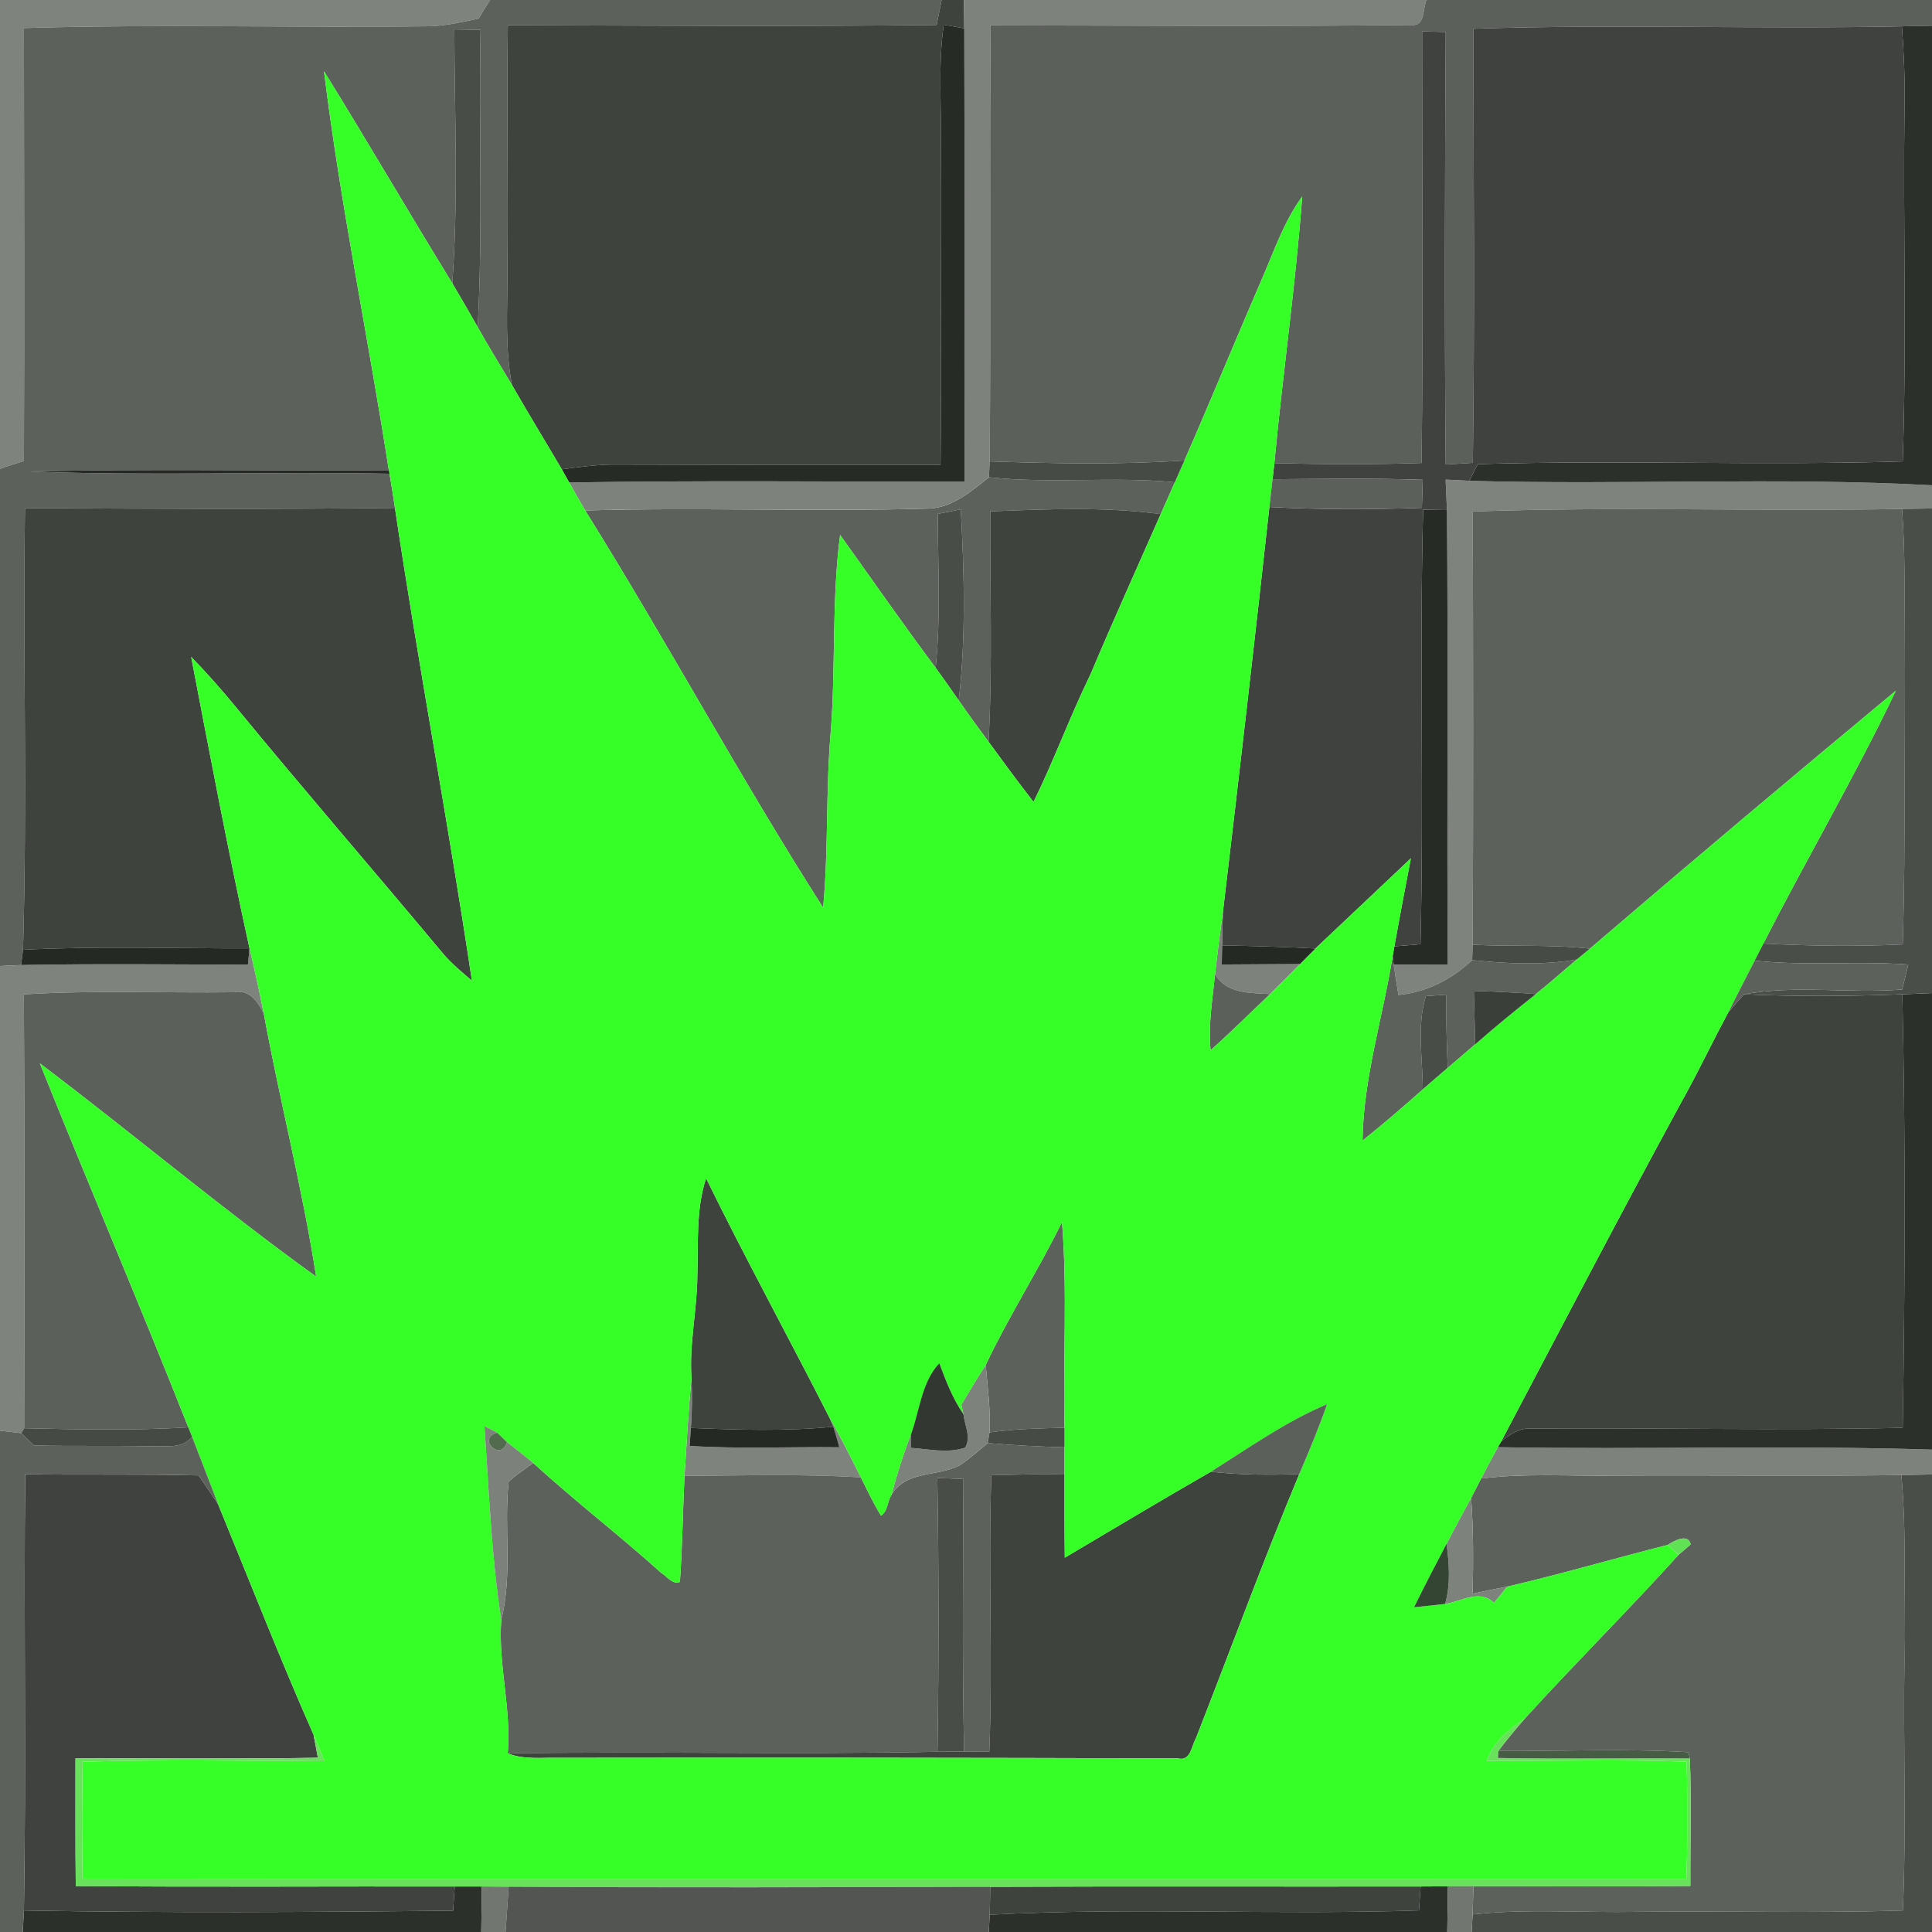
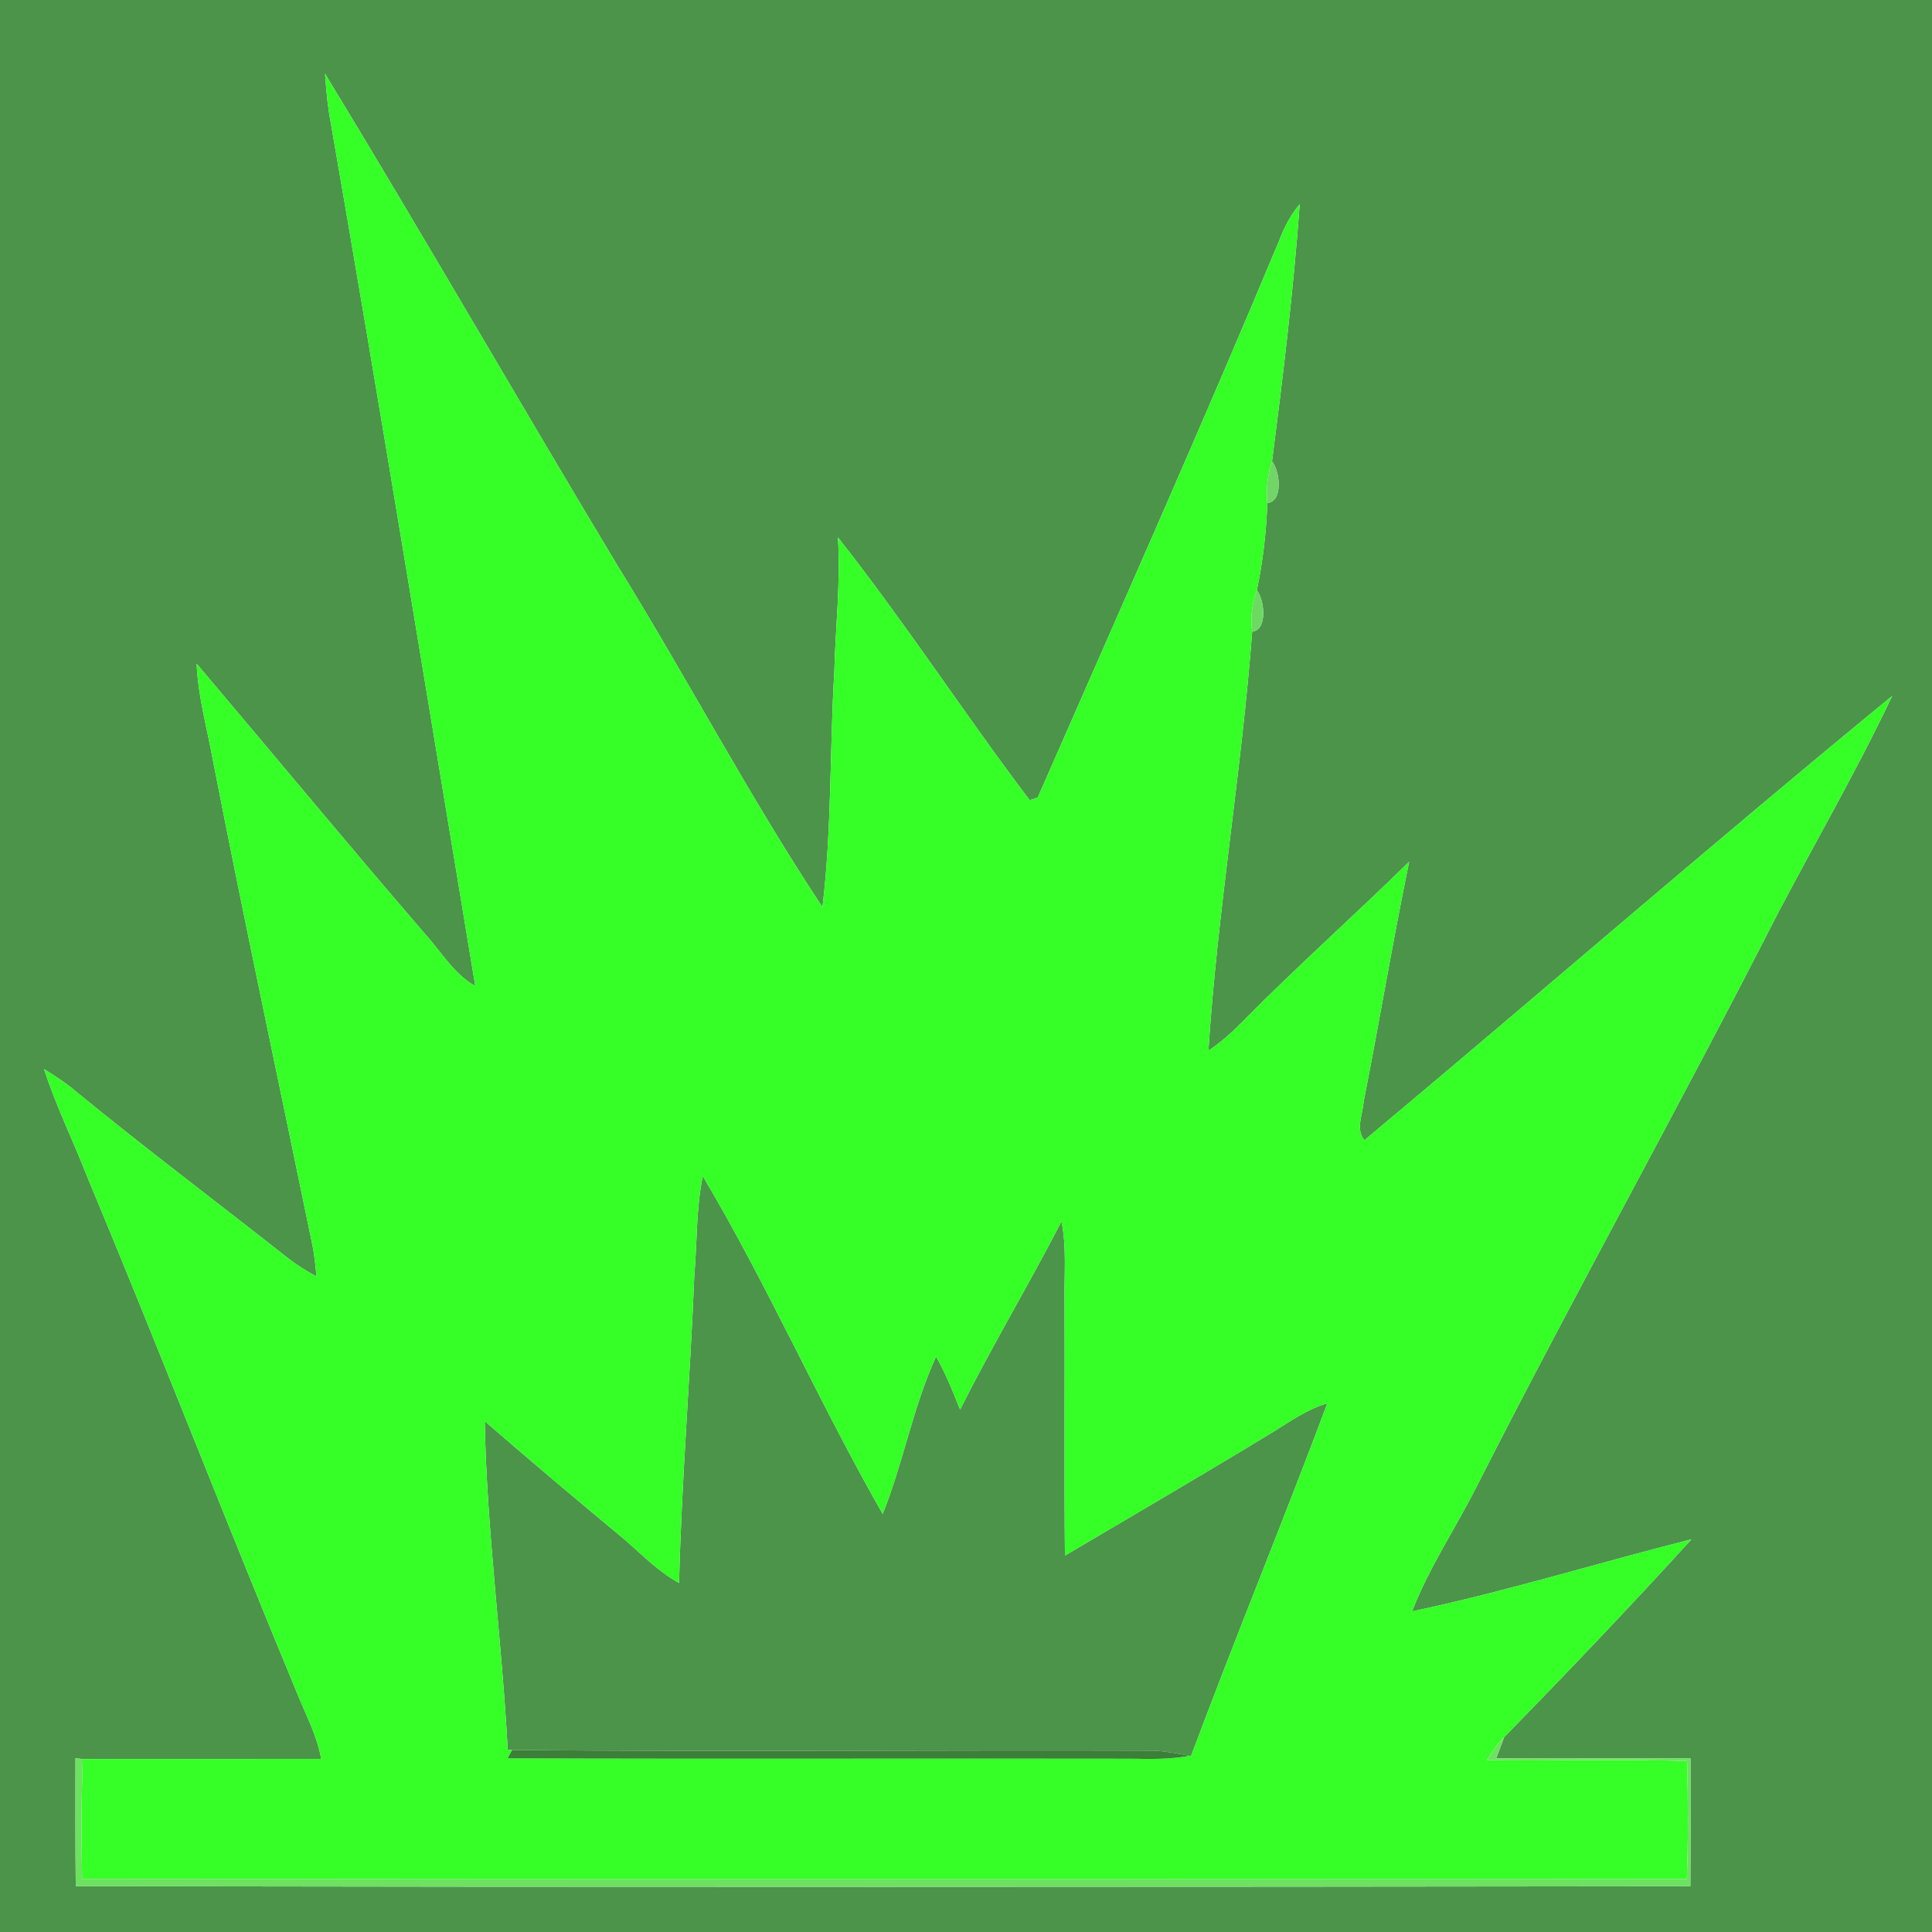
<svg xmlns="http://www.w3.org/2000/svg" width="256pt" height="256pt" viewBox="0 0 256 256" version="1.1">
-   <g id="#7f837eff">
-     <path fill="#7f837e" opacity="1.00" d=" M 0.00 0.00 L 64.94 0.00 C 64.42 0.81 63.91 1.64 63.42 2.46 C 61.30 2.92 59.17 3.40 56.99 3.48 C 39.06 3.70 21.10 3.18 3.17 3.72 C 3.17 22.84 3.25 41.96 3.17 61.08 C 2.11 61.41 1.05 61.74 0.00 62.12 L 0.00 0.00 Z" />
-     <path fill="#7f837e" opacity="1.00" d=" M 191.55 63.55 C 192.34 63.59 193.91 63.67 194.69 63.71 C 215.12 64.29 235.59 63.20 256.00 64.30 L 256.00 67.37 C 254.67 67.39 253.35 67.41 252.03 67.44 C 233.07 67.78 214.09 67.10 195.15 67.78 C 195.20 86.91 195.23 106.05 195.14 125.18 C 195.12 125.69 195.09 126.71 195.07 127.22 C 192.36 129.77 189.04 131.48 185.30 131.84 C 185.08 130.49 184.86 129.15 184.67 127.80 C 187.05 127.81 189.44 127.82 191.83 127.83 C 191.71 107.75 191.90 87.67 191.73 67.59 C 191.68 66.24 191.62 64.90 191.55 63.55 Z" />
-     <path fill="#7f837e" opacity="1.00" d=" M 33.06 125.66 C 33.75 128.51 34.37 131.37 34.94 134.25 C 34.14 132.71 33.02 131.05 31.01 131.48 C 21.73 131.59 12.43 131.19 3.16 131.76 C 3.28 150.92 3.25 170.09 3.20 189.25 L 2.82 189.90 C 1.88 189.79 0.94 189.68 0.00 189.58 L 0.00 128.00 C 0.70 127.96 2.10 127.90 2.80 127.87 C 12.81 127.68 22.83 127.80 32.85 127.82 C 32.90 127.28 33.01 126.20 33.06 125.66 Z" />
-     <path fill="#7f837e" opacity="1.00" d=" M 90.70 195.56 C 91.00 191.26 91.19 186.95 91.63 182.67 C 91.72 184.85 91.72 187.03 91.54 189.21 C 91.50 189.80 91.42 190.99 91.38 191.59 C 97.98 192.01 104.61 191.69 111.22 191.77 C 110.97 190.85 110.70 189.95 110.42 189.05 L 109.93 187.90 C 111.42 190.46 112.74 193.11 114.07 195.76 C 106.29 195.28 98.49 195.52 90.70 195.56 Z" />
-   </g>
-   <g id="#5d615cff">
-     <path fill="#5d615c" opacity="1.00" d=" M 64.94 0.00 L 124.77 0.00 C 124.61 0.83 124.28 2.48 124.11 3.31 C 105.17 3.53 86.23 3.39 67.29 3.34 C 67.13 14.22 67.36 25.11 67.23 36.00 C 67.26 41.01 66.87 46.07 67.84 51.02 C 66.32 48.47 64.75 45.95 63.30 43.35 C 64.00 30.23 63.42 17.08 63.68 3.95 C 62.52 3.93 61.36 3.92 60.20 3.90 C 60.23 15.11 60.75 26.34 59.93 37.53 C 54.19 28.21 48.70 18.74 42.93 9.44 C 45.12 27.15 48.78 44.66 51.52 62.30 C 35.61 62.42 19.70 62.10 3.80 62.47 C 19.72 63.08 35.67 62.47 51.61 62.77 C 51.87 64.28 52.11 65.79 52.33 67.30 C 35.99 67.50 19.65 67.42 3.31 67.32 C 3.04 86.83 3.62 106.35 3.05 125.85 C 2.99 126.36 2.86 127.36 2.80 127.87 C 2.10 127.90 0.70 127.96 0.00 128.00 L 0.00 62.12 C 1.05 61.74 2.11 61.41 3.17 61.08 C 3.25 41.96 3.17 22.84 3.17 3.72 C 21.10 3.18 39.06 3.70 56.99 3.48 C 59.17 3.40 61.30 2.92 63.42 2.46 C 63.91 1.64 64.42 0.81 64.94 0.00 Z" />
-     <path fill="#5d615c" opacity="1.00" d=" M 131.04 63.24 C 139.23 64.12 147.47 63.11 155.67 63.90 C 155.05 65.31 154.43 66.72 153.80 68.12 C 146.32 67.12 138.74 67.47 131.22 67.76 C 131.16 77.94 131.54 88.13 130.99 98.29 C 129.65 96.49 128.32 94.66 127.04 92.81 C 128.00 84.43 127.77 75.91 127.31 67.49 C 126.55 67.64 125.02 67.94 124.26 68.09 C 124.27 74.89 124.67 81.70 123.98 88.49 C 119.65 82.70 115.53 76.76 111.32 70.88 C 110.18 79.56 110.76 88.34 110.07 97.05 C 109.41 104.78 109.79 112.55 109.07 120.27 C 98.06 103.04 88.37 84.99 77.54 67.64 C 92.54 67.21 107.58 67.82 122.59 67.40 C 125.97 67.47 128.56 65.21 131.04 63.24 Z" />
-     <path fill="#5d615c" opacity="1.00" d=" M 195.15 67.78 C 214.09 67.10 233.07 67.78 252.03 67.44 C 252.45 72.95 252.36 78.48 252.34 84.00 C 252.26 97.71 252.55 111.44 252.12 125.14 C 245.97 125.44 239.81 125.34 233.66 125.03 C 239.37 113.79 245.79 102.90 251.21 91.52 C 237.61 102.81 224.09 114.20 210.67 125.70 C 205.51 125.12 200.31 125.46 195.14 125.18 C 195.23 106.05 195.20 86.91 195.15 67.78 Z" />
-     <path fill="#5d615c" opacity="1.00" d=" M 180.54 151.13 C 180.65 142.86 183.24 134.81 184.54 126.66 L 184.67 127.80 C 184.86 129.15 185.08 130.49 185.30 131.84 C 189.04 131.48 192.36 129.77 195.07 127.22 C 199.67 127.70 204.34 127.92 208.92 127.14 C 207.12 128.67 205.35 130.24 203.51 131.72 C 200.78 131.51 198.03 131.38 195.29 131.30 C 195.35 133.66 195.41 136.01 195.48 138.37 C 194.27 139.42 193.05 140.46 191.83 141.50 C 191.69 138.27 191.62 135.03 191.62 131.80 C 190.95 131.85 189.60 131.94 188.93 131.99 C 187.70 135.98 188.53 140.26 188.52 144.36 C 185.91 146.67 183.28 148.96 180.54 151.13 Z" />
-     <path fill="#5d615c" opacity="1.00" d=" M 140.72 161.92 C 141.45 170.98 140.85 180.10 141.05 189.18 C 137.73 189.27 134.40 189.33 131.12 189.80 C 131.27 186.81 130.86 183.84 130.61 180.87 C 133.67 174.40 137.57 168.35 140.72 161.92 Z" />
-     <path fill="#5d615c" opacity="1.00" d=" M 130.88 191.21 C 134.27 191.51 137.66 191.69 141.05 191.77 C 141.05 192.66 141.05 194.42 141.05 195.30 C 137.82 195.33 134.59 195.39 131.36 195.47 C 130.93 207.68 131.57 219.91 131.09 232.12 C 130.26 232.12 128.58 232.10 127.75 232.09 C 127.49 220.05 127.62 208.01 127.66 195.97 C 126.51 195.93 125.35 195.88 124.20 195.84 C 124.40 207.93 124.41 220.03 124.22 232.12 C 105.24 232.50 86.25 232.05 67.28 232.33 C 67.78 226.40 65.98 220.54 66.42 214.62 C 67.94 208.61 66.74 202.41 67.40 196.33 C 68.40 195.40 69.55 194.65 70.65 193.85 C 76.16 198.88 82.09 203.44 87.63 208.43 C 88.40 208.86 89.07 210.01 90.09 209.61 C 90.43 204.93 90.47 200.24 90.70 195.56 C 98.49 195.52 106.29 195.28 114.07 195.76 C 114.91 197.47 115.74 199.20 116.73 200.83 C 117.65 200.27 117.56 198.92 118.12 198.09 C 119.99 194.82 124.24 195.69 127.17 194.16 C 128.49 193.29 129.67 192.22 130.88 191.21 Z" />
-     <path fill="#5d615c" opacity="1.00" d=" M 196.26 195.91 C 202.14 195.18 208.06 195.61 213.97 195.52 C 226.62 195.45 239.28 195.60 251.94 195.46 C 252.69 203.61 252.21 211.81 252.35 219.98 C 252.17 231.04 252.62 242.10 252.14 253.15 C 240.42 253.53 228.69 253.19 216.97 253.33 C 209.69 253.47 202.38 252.89 195.13 253.67 C 195.17 252.42 195.21 251.17 195.24 249.93 C 204.82 249.92 214.40 250.00 223.98 249.90 C 223.95 244.27 224.14 238.63 223.91 233.00 L 223.73 232.18 C 215.34 231.66 206.94 232.06 198.54 232.01 C 199.66 230.51 200.87 229.07 202.10 227.66 C 208.75 220.35 215.78 213.37 222.41 206.03 C 222.81 205.69 223.62 204.99 224.02 204.64 C 223.70 203.12 221.78 204.18 221.00 204.71 C 213.89 206.50 206.85 208.58 199.70 210.24 C 198.17 210.52 196.65 210.86 195.13 211.17 C 195.23 206.94 195.24 202.70 194.93 198.48 C 195.37 197.63 195.82 196.77 196.26 195.91 Z" />
-   </g>
-   <g id="#3f433eff">
-     <path fill="#3f433e" opacity="1.00" d=" M 124.77 0.00 L 127.74 0.00 C 127.74 1.25 127.76 2.51 127.77 3.76 C 126.86 3.60 125.95 3.44 125.05 3.28 C 124.26 8.81 124.79 14.39 124.67 19.95 C 124.60 33.83 124.77 47.71 124.63 61.60 C 110.08 61.63 95.53 61.60 80.99 61.56 C 78.79 61.60 76.61 61.90 74.44 62.19 C 72.25 58.46 69.99 54.77 67.84 51.02 C 66.87 46.07 67.26 41.01 67.23 36.00 C 67.36 25.11 67.13 14.22 67.29 3.34 C 86.23 3.39 105.17 3.53 124.11 3.31 C 124.28 2.48 124.61 0.83 124.77 0.00 Z" />
-     <path fill="#3f433e" opacity="1.00" d=" M 3.31 67.32 C 19.65 67.42 35.99 67.50 52.33 67.30 C 55.45 88.23 59.40 109.03 62.53 129.95 C 61.20 128.81 59.84 127.70 58.71 126.36 C 49.60 115.44 40.29 104.69 31.26 93.70 C 29.38 91.40 27.40 89.17 25.33 87.04 C 27.80 99.93 30.24 112.84 33.06 125.66 C 23.06 125.69 13.04 125.34 3.05 125.85 C 3.62 106.35 3.04 86.83 3.31 67.32 Z" />
-     <path fill="#3f433e" opacity="1.00" d=" M 131.22 67.76 C 138.74 67.47 146.32 67.12 153.80 68.12 C 150.70 75.16 147.53 82.16 144.54 89.25 C 144.49 89.35 144.39 89.57 144.34 89.68 C 141.70 95.13 139.62 100.83 136.95 106.26 C 134.91 103.65 132.95 100.97 130.99 98.29 C 131.54 88.13 131.16 77.94 131.22 67.76 Z" />
-     <path fill="#3f433e" opacity="1.00" d=" M 229.00 134.16 C 229.67 133.33 230.37 132.53 231.09 131.75 C 238.08 132.06 245.08 132.01 252.07 131.75 C 252.50 150.89 252.43 170.05 252.12 189.19 C 235.73 189.57 219.33 189.17 202.93 189.30 C 201.36 189.15 200.08 190.07 198.92 190.99 C 206.72 176.21 214.44 161.39 222.43 146.70 C 222.51 146.55 222.67 146.26 222.75 146.11 L 223.24 145.23 C 223.31 145.10 223.45 144.84 223.52 144.71 C 225.41 141.23 227.12 137.65 229.00 134.16 Z" />
-     <path fill="#3f433e" opacity="1.00" d=" M 92.40 169.09 C 92.55 164.75 92.18 160.32 93.56 156.13 C 98.80 166.82 104.54 177.28 109.93 187.90 L 110.42 189.05 C 104.14 189.66 97.83 189.47 91.54 189.21 C 91.72 187.03 91.72 184.85 91.63 182.67 C 91.30 178.12 92.37 173.63 92.40 169.09 Z" />
-     <path fill="#3f433e" opacity="1.00" d=" M 131.36 195.47 C 134.59 195.39 137.82 195.33 141.05 195.30 C 141.05 199.00 141.04 202.70 141.09 206.40 C 147.53 202.59 153.95 198.74 160.44 195.01 C 164.33 195.43 168.26 195.48 172.17 195.30 C 167.34 206.88 163.04 218.66 158.46 230.34 C 157.88 231.33 157.77 233.44 156.08 232.99 C 128.72 232.91 101.35 232.88 73.99 232.92 C 71.75 232.87 69.41 233.19 67.28 232.33 C 86.25 232.05 105.24 232.50 124.22 232.12 C 125.39 232.09 126.57 232.08 127.75 232.09 C 128.58 232.10 130.26 232.12 131.09 232.12 C 131.57 219.91 130.93 207.68 131.36 195.47 Z" />
-     <path fill="#3f433e" opacity="1.00" d=" M 131.21 250.01 C 150.22 249.93 169.23 250.00 188.24 249.97 C 188.18 250.77 188.07 252.35 188.02 253.14 C 169.07 253.78 150.07 252.72 131.14 253.71 C 131.18 252.47 131.20 251.24 131.21 250.01 Z" />
-   </g>
-   <g id="#7e827dff">
-     <path fill="#7e827d" opacity="1.00" d=" M 127.74 0.00 L 189.02 0.00 C 188.51 1.10 188.85 3.51 187.07 3.31 C 168.47 3.53 149.86 3.38 131.26 3.36 C 131.11 22.62 131.30 41.88 131.14 61.14 C 131.12 61.67 131.06 62.71 131.04 63.24 C 128.56 65.21 125.97 67.47 122.59 67.40 C 107.58 67.82 92.54 67.21 77.54 67.64 C 76.81 66.41 76.11 65.17 75.42 63.93 C 92.88 63.65 110.36 63.83 127.82 63.83 C 127.75 43.81 127.85 23.79 127.77 3.76 C 127.76 2.51 127.74 1.25 127.74 0.00 Z" />
-     <path fill="#7e827d" opacity="1.00" d=" M 161.00 129.09 C 161.31 126.31 161.66 123.54 162.05 120.78 C 161.99 122.28 161.96 123.77 161.94 125.27 C 161.92 125.90 161.90 127.17 161.89 127.80 C 165.34 127.79 168.80 127.77 172.26 127.74 C 170.95 129.07 169.63 130.41 168.29 131.72 C 165.62 131.54 162.55 131.72 161.00 129.09 Z" />
-     <path fill="#7e827d" opacity="1.00" d=" M 127.38 186.13 C 128.44 184.36 129.49 182.59 130.61 180.87 C 130.86 183.84 131.27 186.81 131.12 189.80 L 130.88 191.21 C 129.67 192.22 128.49 193.29 127.17 194.16 C 124.24 195.69 119.99 194.82 118.12 198.09 C 118.83 195.39 119.68 192.72 120.69 190.11 C 120.69 190.55 120.69 191.42 120.68 191.85 C 123.06 192.00 125.56 192.61 127.88 191.82 C 128.72 190.45 127.81 188.83 127.66 187.39 L 127.38 186.13 Z" />
-     <path fill="#7e827d" opacity="1.00" d=" M 196.26 195.91 C 196.98 194.52 197.71 193.13 198.47 191.76 C 217.65 192.10 236.83 191.48 256.00 192.08 L 256.00 195.37 C 254.64 195.40 253.29 195.43 251.94 195.46 C 239.28 195.60 226.62 195.45 213.97 195.52 C 208.06 195.61 202.14 195.18 196.26 195.91 Z" />
-     <path fill="#7e827d" opacity="1.00" d=" M 191.67 204.57 C 192.73 202.52 193.83 200.50 194.93 198.48 C 195.24 202.70 195.23 206.94 195.13 211.17 C 196.65 210.86 198.17 210.52 199.70 210.24 C 199.14 210.98 198.55 211.69 197.96 212.39 C 196.02 210.51 193.63 212.23 191.49 212.53 C 192.22 209.92 192.03 207.21 191.67 204.57 Z" />
-   </g>
-   <g id="#5c605bff">
-     <path fill="#5c605b" opacity="1.00" d=" M 189.02 0.00 L 256.00 0.00 L 256.00 3.41 C 254.67 3.44 253.34 3.47 252.01 3.49 C 233.09 3.89 214.14 3.18 195.23 3.81 C 195.25 22.98 195.43 42.16 195.16 61.33 C 194.26 61.38 192.46 61.49 191.56 61.55 C 191.39 42.45 191.46 23.34 191.56 4.24 C 190.52 4.21 189.48 4.18 188.44 4.16 C 188.43 23.22 188.60 42.29 188.37 61.35 C 181.86 61.57 175.36 61.53 168.86 61.37 C 169.96 49.58 171.67 37.85 172.55 26.04 C 170.09 29.41 168.78 33.39 167.12 37.17 C 163.69 45.10 160.41 53.10 156.94 61.02 C 148.35 61.59 139.74 61.42 131.14 61.14 C 131.30 41.88 131.11 22.62 131.26 3.36 C 149.86 3.38 168.47 3.53 187.07 3.31 C 188.85 3.51 188.51 1.10 189.02 0.00 Z" />
-     <path fill="#5c605b" opacity="1.00" d=" M 161.00 129.09 C 162.55 131.72 165.62 131.54 168.29 131.72 C 165.67 134.20 163.11 136.76 160.41 139.16 C 160.08 135.79 160.67 132.43 161.00 129.09 Z" />
-     <path fill="#5c605b" opacity="1.00" d=" M 3.16 131.76 C 12.43 131.19 21.73 131.59 31.01 131.48 C 33.02 131.05 34.14 132.71 34.94 134.25 C 37.08 145.92 40.07 157.43 41.89 169.16 C 29.38 160.15 17.58 150.19 5.28 140.90 C 11.74 157.01 18.57 172.98 24.95 189.13 C 17.71 189.57 10.45 189.41 3.20 189.25 C 3.25 170.09 3.28 150.92 3.16 131.76 Z" />
-   </g>
-   <g id="#272b26ff">
-     <path fill="#272b26" opacity="1.00" d=" M 125.05 3.28 C 125.95 3.44 126.86 3.60 127.77 3.76 C 127.85 23.79 127.75 43.81 127.82 63.83 C 110.36 63.83 92.88 63.65 75.42 63.93 C 75.17 63.49 74.68 62.63 74.44 62.19 C 76.61 61.90 78.79 61.60 80.99 61.56 C 95.53 61.60 110.08 61.63 124.63 61.60 C 124.77 47.71 124.60 33.83 124.67 19.95 C 124.79 14.39 124.26 8.81 125.05 3.28 Z" />
-     <path fill="#272b26" opacity="1.00" d=" M 188.57 67.54 C 189.62 67.56 190.68 67.57 191.73 67.59 C 191.90 87.67 191.71 107.75 191.83 127.83 C 189.44 127.82 187.05 127.81 184.67 127.80 L 184.54 126.66 C 184.59 126.35 184.70 125.71 184.76 125.40 C 185.62 125.33 187.35 125.18 188.22 125.11 C 188.69 105.93 188.08 86.72 188.57 67.54 Z" />
-   </g>
-   <g id="#2c302bff">
-     <path fill="#2c302b" opacity="1.00" d=" M 252.01 3.49 C 253.34 3.47 254.67 3.44 256.00 3.41 L 256.00 64.30 C 235.59 63.20 215.12 64.29 194.69 63.71 C 194.97 63.16 195.52 62.05 195.80 61.50 C 214.56 60.94 233.36 61.71 252.12 61.14 C 252.66 45.44 252.15 29.71 252.36 14.00 C 252.43 10.49 252.27 6.99 252.01 3.49 Z" />
-     <path fill="#2c302b" opacity="1.00" d=" M 252.07 131.75 C 253.38 131.70 254.69 131.64 256.00 131.59 L 256.00 192.08 C 236.83 191.48 217.65 192.10 198.47 191.76 L 198.92 190.99 C 200.08 190.07 201.36 189.15 202.93 189.30 C 219.33 189.17 235.73 189.57 252.12 189.19 C 252.43 170.05 252.50 150.89 252.07 131.75 Z" />
-     <path fill="#2c302b" opacity="1.00" d=" M 60.25 249.97 C 61.45 249.96 62.65 249.96 63.85 249.97 C 63.83 251.98 63.80 253.99 63.77 256.00 L 3.01 256.00 C 3.05 255.29 3.13 253.86 3.17 253.15 C 22.12 253.48 41.09 253.38 60.04 253.17 C 60.09 252.37 60.20 250.77 60.25 249.97 Z" />
-     <path fill="#2c302b" opacity="1.00" d=" M 188.24 249.97 C 189.44 249.97 190.65 249.96 191.86 249.95 C 191.83 251.96 191.80 253.98 191.77 256.00 L 131.02 256.00 C 131.05 255.43 131.11 254.28 131.14 253.71 C 150.07 252.72 169.07 253.78 188.02 253.14 C 188.07 252.35 188.18 250.77 188.24 249.97 Z" />
-   </g>
-   <g id="#494d48ff">
-     <path fill="#494d48" opacity="1.00" d=" M 60.20 3.90 C 61.36 3.92 62.52 3.93 63.68 3.95 C 63.42 17.08 64.00 30.23 63.30 43.35 C 62.19 41.40 61.08 39.46 59.93 37.53 C 60.75 26.34 60.23 15.11 60.20 3.90 Z" />
-     <path fill="#494d48" opacity="1.00" d=" M 124.26 68.09 C 125.02 67.94 126.55 67.64 127.31 67.49 C 127.77 75.91 128.00 84.43 127.04 92.81 C 126.03 91.36 125.02 89.91 123.98 88.49 C 124.67 81.70 124.27 74.89 124.26 68.09 Z" />
-     <path fill="#494d48" opacity="1.00" d=" M 188.93 131.99 C 189.60 131.94 190.95 131.85 191.62 131.80 C 191.62 135.03 191.69 138.27 191.83 141.50 C 190.72 142.44 189.62 143.40 188.52 144.36 C 188.53 140.26 187.70 135.98 188.93 131.99 Z" />
-     <path fill="#494d48" opacity="1.00" d=" M 124.20 195.84 C 125.35 195.88 126.51 195.93 127.66 195.97 C 127.62 208.01 127.49 220.05 127.75 232.09 C 126.57 232.08 125.39 232.09 124.22 232.12 C 124.41 220.03 124.40 207.93 124.20 195.84 Z" />
-   </g>
-   <g id="#3f423eff">
-     <path fill="#3f423e" opacity="1.00" d=" M 188.44 4.16 C 189.48 4.18 190.52 4.21 191.56 4.24 C 191.46 23.34 191.39 42.45 191.56 61.55 C 192.46 61.49 194.26 61.38 195.16 61.33 C 195.43 42.16 195.25 22.98 195.23 3.81 C 214.14 3.18 233.09 3.89 252.01 3.49 C 252.27 6.99 252.43 10.49 252.36 14.00 C 252.15 29.71 252.66 45.44 252.12 61.14 C 233.36 61.71 214.56 60.94 195.80 61.50 C 195.52 62.05 194.97 63.16 194.69 63.71 C 193.91 63.67 192.34 63.59 191.55 63.55 C 191.62 64.90 191.68 66.24 191.73 67.59 C 190.68 67.57 189.62 67.56 188.57 67.54 C 188.08 86.72 188.69 105.93 188.22 125.11 C 187.35 125.18 185.62 125.33 184.76 125.40 C 185.47 121.50 186.19 117.61 186.95 113.73 C 182.74 117.72 178.51 121.69 174.30 125.68 C 170.18 125.46 166.06 125.35 161.94 125.27 C 161.96 123.77 161.99 122.28 162.05 120.78 C 164.17 102.92 166.24 85.06 168.20 67.18 C 174.93 67.54 181.67 67.52 188.41 67.29 C 188.44 66.36 188.49 64.50 188.52 63.57 C 181.89 63.35 175.26 63.46 168.62 63.50 C 168.68 62.97 168.80 61.90 168.86 61.37 C 175.36 61.53 181.86 61.57 188.37 61.35 C 188.60 42.29 188.43 23.22 188.44 4.16 Z" />
-     <path fill="#3f423e" opacity="1.00" d=" M 3.34 195.34 C 11.00 195.46 18.66 195.30 26.32 195.50 C 27.19 196.77 28.08 198.04 28.91 199.35 C 33.09 209.54 37.10 219.79 41.55 229.87 C 41.69 230.63 41.97 232.15 42.12 232.91 C 31.41 233.10 20.71 232.94 10.00 233.00 C 10.01 238.64 9.97 244.27 10.04 249.91 C 26.78 250.06 43.51 249.94 60.25 249.97 C 60.20 250.77 60.09 252.37 60.04 253.17 C 41.09 253.38 22.12 253.48 3.17 253.15 C 3.49 233.88 3.13 214.61 3.34 195.34 Z" />
+   <g id="#4b944aff">
+     <path fill="#4b944a" opacity="1.00" d=" M 0.00 0.00 L 256.00 0.00 L 256.00 256.00 L 0.00 256.00 L 0.00 0.00 M 43.07 9.77 C 43.20 11.49 43.33 13.22 43.60 14.93 C 50.30 53.46 56.56 92.08 62.98 130.66 C 60.10 129.04 58.44 126.07 56.26 123.69 C 46.08 111.87 36.14 99.85 26.06 87.95 C 26.24 92.30 27.45 96.51 28.22 100.77 C 32.41 122.26 37.01 143.66 41.42 165.09 C 41.68 166.44 41.81 167.80 41.95 169.16 C 40.68 168.45 39.43 167.70 38.28 166.81 C 28.94 159.44 19.42 152.29 10.21 144.75 C 8.86 143.58 7.35 142.60 5.84 141.67 C 7.41 146.53 9.69 151.12 11.54 155.88 C 21.04 178.62 29.92 201.62 39.38 224.38 C 40.53 227.24 42.03 230.00 42.56 233.07 C 32.03 233.09 21.50 233.06 10.97 233.08 L 10.00 232.98 C 10.01 238.63 9.97 244.28 10.04 249.93 C 81.36 250.06 152.67 250.03 223.98 249.94 C 224.02 244.29 224.00 238.65 224.00 233.01 C 215.42 232.98 206.84 233.02 198.26 232.99 C 198.61 232.05 198.96 231.12 199.31 230.18 C 207.71 221.58 216.02 212.87 224.12 203.97 C 211.76 207.09 199.56 210.89 187.10 213.52 C 189.39 207.61 192.98 202.33 195.81 196.68 C 208.66 171.40 222.51 146.64 235.39 121.37 C 240.49 111.65 246.02 102.13 250.72 92.22 C 227.17 111.53 204.17 131.55 180.79 151.09 C 179.58 149.63 180.58 147.67 180.68 146.02 C 182.77 135.42 184.54 124.76 186.72 114.18 C 179.39 121.38 171.70 128.20 164.49 135.53 C 163.15 136.89 161.71 138.16 160.12 139.23 C 161.32 120.67 164.52 102.23 165.92 83.69 C 167.98 83.48 167.57 79.53 166.54 78.20 C 167.34 74.41 167.79 70.52 167.93 66.65 C 170.03 66.48 169.63 62.46 168.55 61.13 C 170.01 49.81 171.39 38.44 172.22 27.06 C 171.07 28.40 170.24 29.97 169.61 31.61 C 159.26 56.45 148.30 81.03 137.51 105.67 C 137.24 105.76 136.71 105.94 136.44 106.03 C 127.76 94.58 119.93 82.47 111.03 71.21 C 111.41 77.16 110.70 83.09 110.55 89.03 C 109.93 99.41 110.23 109.88 108.98 120.20 C 99.29 105.57 91.12 89.98 81.89 75.06 C 68.84 53.36 56.22 31.40 43.07 9.77 Z" />
+     <path fill="#4b944a" opacity="1.00" d=" M 93.12 155.83 C 101.76 170.36 108.57 185.94 116.96 200.60 C 119.70 193.79 120.96 186.44 124.03 179.76 C 125.32 181.99 126.26 184.39 127.22 186.77 C 131.46 178.33 136.32 170.23 140.65 161.84 C 141.34 165.19 141.02 168.62 141.06 172.02 C 141.11 183.39 141.00 194.75 141.11 206.12 C 150.31 200.69 159.54 195.30 168.67 189.75 C 170.98 188.33 173.22 186.70 175.88 185.95 C 170.03 201.59 163.66 217.04 157.82 232.69 L 157.63 232.65 C 156.10 232.36 154.57 232.07 153.02 231.97 C 124.64 231.87 96.25 232.14 67.86 231.88 L 67.28 231.89 C 66.51 217.35 64.49 202.87 64.23 188.31 C 70.38 193.65 76.62 198.90 82.89 204.10 C 85.16 206.10 87.31 208.29 89.98 209.75 C 90.31 196.16 91.46 182.59 92.00 169.00 C 92.38 164.61 92.23 160.16 93.12 155.83 Z" />
  </g>
  <g id="#35ff26ff">
-     <path fill="#35ff26" opacity="1.00" d=" M 42.93 9.44 C 48.70 18.74 54.19 28.21 59.93 37.53 C 61.08 39.46 62.19 41.40 63.30 43.35 C 64.75 45.95 66.32 48.47 67.84 51.02 C 69.99 54.77 72.25 58.46 74.44 62.19 C 74.68 62.63 75.17 63.49 75.42 63.93 C 76.11 65.17 76.81 66.41 77.54 67.64 C 88.37 84.99 98.06 103.04 109.07 120.27 C 109.79 112.55 109.41 104.78 110.07 97.05 C 110.76 88.34 110.18 79.56 111.32 70.88 C 115.53 76.76 119.65 82.70 123.98 88.49 C 125.02 89.91 126.03 91.36 127.04 92.81 C 128.32 94.66 129.65 96.49 130.99 98.29 C 132.95 100.97 134.91 103.65 136.95 106.26 C 139.62 100.83 141.70 95.13 144.34 89.68 C 144.39 89.57 144.49 89.35 144.54 89.25 C 147.53 82.16 150.70 75.16 153.80 68.12 C 154.43 66.72 155.05 65.31 155.67 63.90 C 156.09 62.94 156.52 61.98 156.94 61.02 C 160.41 53.10 163.69 45.10 167.12 37.17 C 168.78 33.39 170.09 29.41 172.55 26.04 C 171.67 37.85 169.96 49.58 168.86 61.37 C 168.80 61.90 168.68 62.97 168.62 63.50 C 168.52 64.42 168.31 66.26 168.20 67.18 C 166.24 85.06 164.17 102.92 162.05 120.78 C 161.66 123.54 161.31 126.31 161.00 129.09 C 160.67 132.43 160.08 135.79 160.41 139.16 C 163.11 136.76 165.67 134.20 168.29 131.72 C 169.63 130.41 170.95 129.07 172.26 127.74 C 172.93 127.05 173.61 126.36 174.30 125.68 C 178.51 121.69 182.74 117.72 186.95 113.73 C 186.19 117.61 185.47 121.50 184.76 125.40 C 184.70 125.71 184.59 126.35 184.54 126.66 C 183.24 134.81 180.65 142.86 180.54 151.13 C 183.28 148.96 185.91 146.67 188.52 144.36 C 189.62 143.40 190.72 142.44 191.83 141.50 C 193.05 140.46 194.27 139.42 195.48 138.37 C 198.09 136.07 200.79 133.88 203.51 131.72 C 205.35 130.24 207.12 128.67 208.92 127.14 C 209.36 126.78 210.23 126.06 210.67 125.70 C 224.09 114.20 237.61 102.81 251.21 91.52 C 245.79 102.90 239.37 113.79 233.66 125.03 C 233.37 125.60 232.79 126.73 232.50 127.29 C 231.32 129.57 230.17 131.87 229.00 134.16 C 227.12 137.65 225.41 141.23 223.52 144.71 C 223.45 144.84 223.31 145.10 223.24 145.23 L 222.75 146.11 C 222.67 146.26 222.51 146.55 222.43 146.70 C 214.44 161.39 206.72 176.21 198.92 190.99 L 198.47 191.76 C 197.71 193.13 196.98 194.52 196.26 195.91 C 195.82 196.77 195.37 197.63 194.93 198.48 C 193.83 200.50 192.73 202.52 191.67 204.57 C 190.21 207.35 188.76 210.14 187.37 212.97 C 188.40 212.86 190.46 212.64 191.49 212.53 C 193.63 212.23 196.02 210.51 197.96 212.39 C 198.55 211.69 199.14 210.98 199.70 210.24 C 206.85 208.58 213.89 206.50 221.00 204.71 C 221.35 205.04 222.06 205.70 222.41 206.03 C 215.78 213.37 208.75 220.35 202.10 227.66 C 199.97 229.12 197.88 230.78 197.02 233.31 C 205.84 233.38 214.67 233.10 223.49 233.44 C 223.62 238.62 223.65 243.80 223.44 248.97 C 152.61 248.97 81.77 249.06 10.94 248.93 C 10.85 243.77 10.86 238.60 10.95 233.44 C 21.62 233.13 32.31 233.32 42.99 233.37 C 42.52 232.19 42.04 231.02 41.55 229.87 C 37.10 219.79 33.09 209.54 28.91 199.35 C 27.76 196.36 26.62 193.36 25.45 190.38 C 25.32 190.07 25.08 189.44 24.95 189.13 C 18.57 172.98 11.74 157.01 5.28 140.90 C 17.58 150.19 29.38 160.15 41.89 169.16 C 40.07 157.43 37.08 145.92 34.94 134.25 C 34.37 131.37 33.75 128.51 33.06 125.66 C 30.24 112.84 27.80 99.93 25.33 87.04 C 27.40 89.17 29.38 91.40 31.26 93.70 C 40.29 104.69 49.60 115.44 58.71 126.36 C 59.84 127.70 61.20 128.81 62.53 129.95 C 59.40 109.03 55.45 88.23 52.33 67.30 C 52.11 65.79 51.87 64.28 51.61 62.77 L 51.52 62.30 C 48.78 44.66 45.12 27.15 42.93 9.44 M 92.40 169.09 C 92.37 173.63 91.30 178.12 91.63 182.67 C 91.19 186.95 91.00 191.26 90.70 195.56 C 90.47 200.24 90.43 204.93 90.09 209.61 C 89.07 210.01 88.40 208.86 87.63 208.43 C 82.09 203.44 76.16 198.88 70.65 193.85 C 69.50 192.91 68.35 191.99 67.18 191.09 C 66.86 190.77 66.21 190.15 65.89 189.84 C 65.47 189.62 64.61 189.19 64.19 188.97 C 64.80 197.53 65.10 206.16 66.42 214.62 C 65.98 220.54 67.78 226.40 67.28 232.33 C 69.41 233.19 71.75 232.87 73.99 232.92 C 101.35 232.88 128.72 232.91 156.08 232.99 C 157.77 233.44 157.88 231.33 158.46 230.34 C 163.04 218.66 167.34 206.88 172.17 195.30 C 173.48 192.25 174.75 189.19 175.85 186.06 C 170.36 188.37 165.47 191.86 160.44 195.01 C 153.95 198.74 147.53 202.59 141.09 206.40 C 141.04 202.70 141.05 199.00 141.05 195.30 C 141.05 194.42 141.05 192.66 141.05 191.77 C 141.05 191.12 141.05 189.83 141.05 189.18 C 140.85 180.10 141.45 170.98 140.72 161.92 C 137.57 168.35 133.67 174.40 130.61 180.87 C 129.49 182.59 128.44 184.36 127.38 186.13 L 127.66 187.39 C 126.23 185.32 125.33 182.97 124.46 180.63 C 122.08 183.19 121.86 186.94 120.69 190.11 C 119.68 192.72 118.83 195.39 118.12 198.09 C 117.56 198.92 117.65 200.27 116.73 200.83 C 115.74 199.20 114.91 197.47 114.07 195.76 C 112.74 193.11 111.42 190.46 109.93 187.90 C 104.54 177.28 98.80 166.82 93.56 156.13 C 92.18 160.32 92.55 164.75 92.40 169.09 Z" />
+     <path fill="#35ff26" opacity="1.00" d=" M 43.07 9.77 C 56.22 31.40 68.84 53.36 81.89 75.06 C 91.12 89.98 99.29 105.57 108.98 120.20 C 110.23 109.88 109.93 99.41 110.55 89.03 C 110.70 83.09 111.41 77.16 111.03 71.21 C 119.93 82.47 127.76 94.58 136.44 106.03 C 136.71 105.94 137.24 105.76 137.51 105.67 C 148.30 81.03 159.26 56.45 169.61 31.61 C 170.24 29.97 171.07 28.40 172.22 27.06 C 171.39 38.44 170.01 49.81 168.55 61.13 C 167.96 62.91 167.75 64.78 167.93 66.65 C 167.79 70.52 167.34 74.41 166.54 78.20 C 165.89 79.96 165.67 81.83 165.92 83.69 C 164.52 102.23 161.32 120.67 160.12 139.23 C 161.71 138.16 163.15 136.89 164.49 135.53 C 171.70 128.20 179.39 121.38 186.72 114.18 C 184.54 124.76 182.77 135.42 180.68 146.02 C 180.58 147.67 179.58 149.63 180.79 151.09 C 204.17 131.55 227.17 111.53 250.72 92.22 C 246.02 102.13 240.49 111.65 235.39 121.37 C 222.51 146.64 208.66 171.40 195.81 196.68 C 192.98 202.33 189.39 207.61 187.10 213.52 C 199.56 210.89 211.76 207.09 224.12 203.97 C 216.02 212.87 207.71 221.58 199.31 230.18 C 198.38 231.06 197.71 232.16 197.02 233.23 C 205.86 233.33 214.71 233.08 223.55 233.34 C 223.68 238.56 223.71 243.78 223.51 248.99 C 152.63 248.98 81.76 249.05 10.88 248.96 C 10.78 243.66 10.77 238.37 10.97 233.08 C 21.50 233.06 32.03 233.09 42.56 233.07 C 42.03 230.00 40.53 227.24 39.38 224.38 C 29.92 201.62 21.04 178.62 11.54 155.88 C 9.69 151.12 7.41 146.53 5.84 141.67 C 7.35 142.60 8.86 143.58 10.21 144.75 C 19.42 152.29 28.94 159.44 38.28 166.81 C 39.43 167.70 40.68 168.45 41.95 169.16 C 41.81 167.80 41.68 166.44 41.42 165.09 C 37.01 143.66 32.41 122.26 28.22 100.77 C 27.45 96.51 26.24 92.30 26.06 87.95 C 36.14 99.85 46.08 111.87 56.26 123.69 C 58.44 126.07 60.10 129.04 62.98 130.66 C 56.56 92.08 50.30 53.46 43.60 14.93 C 43.33 13.22 43.20 11.49 43.07 9.77 M 93.12 155.83 C 92.23 160.16 92.38 164.61 92.00 169.00 C 91.46 182.59 90.31 196.16 89.98 209.75 C 87.31 208.29 85.16 206.10 82.89 204.10 C 76.62 198.90 70.38 193.65 64.23 188.31 C 64.49 202.87 66.51 217.35 67.28 231.89 L 67.86 231.88 L 67.25 232.99 C 94.82 233.09 122.40 232.99 149.97 233.04 C 152.53 233.09 155.10 233.13 157.63 232.65 L 157.82 232.69 C 163.66 217.04 170.03 201.59 175.88 185.95 C 173.22 186.70 170.98 188.33 168.67 189.75 C 159.54 195.30 150.31 200.69 141.11 206.12 C 141.00 194.75 141.11 183.39 141.06 172.02 C 141.02 168.62 141.34 165.19 140.65 161.84 C 136.32 170.23 131.46 178.33 127.22 186.77 C 126.26 184.39 125.32 181.99 124.03 179.76 C 120.96 186.44 119.70 193.79 116.96 200.60 C 108.57 185.94 101.76 170.36 93.12 155.83 Z" />
  </g>
-   <g id="#474b46ff">
-     <path fill="#474b46" opacity="1.00" d=" M 131.14 61.14 C 139.74 61.42 148.35 61.59 156.94 61.02 C 156.52 61.98 156.09 62.94 155.67 63.90 C 147.47 63.11 139.23 64.12 131.04 63.24 C 131.06 62.71 131.12 61.67 131.14 61.14 Z" />
-     <path fill="#474b46" opacity="1.00" d=" M 195.14 125.18 C 200.31 125.46 205.51 125.12 210.67 125.70 C 210.23 126.06 209.36 126.78 208.92 127.14 C 204.34 127.92 199.67 127.70 195.07 127.22 C 195.09 126.71 195.12 125.69 195.14 125.18 Z" />
-     <path fill="#474b46" opacity="1.00" d=" M 131.12 189.80 C 134.40 189.33 137.73 189.27 141.05 189.18 C 141.05 189.83 141.05 191.12 141.05 191.77 C 137.66 191.69 134.27 191.51 130.88 191.21 L 131.12 189.80 Z" />
+   <g id="#72d567ff">
+     <path fill="#72d567" opacity="1.00" d=" M 167.93 66.65 C 167.75 64.78 167.96 62.91 168.55 61.13 C 169.63 62.46 170.03 66.48 167.93 66.65 Z" />
  </g>
-   <g id="#252924ff">
-     <path fill="#252924" opacity="1.00" d=" M 3.80 62.47 C 19.70 62.10 35.61 62.42 51.52 62.30 L 51.61 62.77 C 35.67 62.47 19.72 63.08 3.80 62.47 Z" />
-     <path fill="#252924" opacity="1.00" d=" M 161.94 125.27 C 166.06 125.35 170.18 125.46 174.30 125.68 C 173.61 126.36 172.93 127.05 172.26 127.74 C 168.80 127.77 165.34 127.79 161.89 127.80 C 161.90 127.17 161.92 125.90 161.94 125.27 Z" />
-     <path fill="#252924" opacity="1.00" d=" M 3.05 125.85 C 13.04 125.34 23.06 125.69 33.06 125.66 C 33.01 126.20 32.90 127.28 32.85 127.82 C 22.83 127.80 12.81 127.68 2.80 127.87 C 2.86 127.36 2.99 126.36 3.05 125.85 Z" />
-     <path fill="#252924" opacity="1.00" d=" M 91.54 189.21 C 97.83 189.47 104.14 189.66 110.42 189.05 C 110.70 189.95 110.97 190.85 111.22 191.77 C 104.61 191.69 97.98 192.01 91.38 191.59 C 91.42 190.99 91.50 189.80 91.54 189.21 Z" />
+   <g id="#6cda61ff">
+     <path fill="#6cda61" opacity="1.00" d=" M 165.92 83.69 C 165.67 81.83 165.89 79.96 166.54 78.20 C 167.57 79.53 167.98 83.48 165.92 83.69 Z" />
  </g>
-   <g id="#5b605aff">
-     <path fill="#5b605a" opacity="1.00" d=" M 168.62 63.50 C 175.26 63.46 181.89 63.35 188.52 63.57 C 188.49 64.50 188.44 66.36 188.41 67.29 C 181.67 67.52 174.93 67.54 168.20 67.18 C 168.31 66.26 168.52 64.42 168.62 63.50 Z" />
-     <path fill="#5b605a" opacity="1.00" d=" M 160.44 195.01 C 165.47 191.86 170.36 188.37 175.85 186.06 C 174.75 189.19 173.48 192.25 172.17 195.30 C 168.26 195.48 164.33 195.43 160.44 195.01 Z" />
+   <g id="#6de160ff">
+     <path fill="#6de160" opacity="1.00" d=" M 197.02 233.23 C 197.71 232.16 198.38 231.06 199.31 230.18 C 198.96 231.12 198.61 232.05 198.26 232.99 C 206.84 233.02 215.42 232.98 224.00 233.01 C 224.00 238.65 224.02 244.29 223.98 249.94 C 152.67 250.03 81.36 250.06 10.04 249.93 C 9.97 244.28 10.01 238.63 10.00 232.98 L 10.97 233.08 C 10.77 238.37 10.78 243.66 10.88 248.96 C 81.76 249.05 152.63 248.98 223.51 248.99 C 223.71 243.78 223.68 238.56 223.55 233.34 C 214.71 233.08 205.86 233.33 197.02 233.23 Z" />
  </g>
-   <g id="#4a4e49ff">
-     <path fill="#4a4e49" opacity="1.00" d=" M 252.03 67.44 C 253.35 67.41 254.67 67.39 256.00 67.37 L 256.00 131.59 C 254.69 131.64 253.38 131.70 252.07 131.75 C 245.08 132.01 238.08 132.06 231.09 131.75 C 238.01 130.48 245.07 131.69 252.05 131.11 C 252.32 130.00 252.59 128.90 252.86 127.80 C 246.08 127.32 239.27 128.02 232.50 127.29 C 232.79 126.73 233.37 125.60 233.66 125.03 C 239.81 125.34 245.97 125.44 252.12 125.14 C 252.55 111.44 252.26 97.71 252.34 84.00 C 252.36 78.48 252.45 72.95 252.03 67.44 Z" />
-     <path fill="#4a4e49" opacity="1.00" d=" M 251.94 195.46 C 253.29 195.43 254.64 195.40 256.00 195.37 L 256.00 256.00 L 195.00 256.00 C 195.03 255.42 195.10 254.25 195.13 253.67 C 202.38 252.89 209.69 253.47 216.97 253.33 C 228.69 253.19 240.42 253.53 252.14 253.15 C 252.62 242.10 252.17 231.04 252.35 219.98 C 252.21 211.81 252.69 203.61 251.94 195.46 Z" />
-   </g>
-   <g id="#71d665ff">
-     <path fill="#71d665" opacity="1.00" d=" M 144.34 89.68 C 144.39 89.57 144.49 89.35 144.54 89.25 C 144.49 89.35 144.39 89.57 144.34 89.68 Z" />
-   </g>
-   <g id="#5c615bff">
-     <path fill="#5c615b" opacity="1.00" d=" M 229.00 134.16 C 230.17 131.87 231.32 129.57 232.50 127.29 C 239.27 128.02 246.08 127.32 252.86 127.80 C 252.59 128.90 252.32 130.00 252.05 131.11 C 245.07 131.69 238.01 130.48 231.09 131.75 C 230.37 132.53 229.67 133.33 229.00 134.16 Z" />
-     <path fill="#5c615b" opacity="1.00" d=" M 0.00 189.58 C 0.94 189.68 1.88 189.79 2.82 189.90 C 3.24 190.31 4.08 191.12 4.50 191.53 C 9.64 191.65 14.79 191.53 19.94 191.64 C 21.81 191.53 24.11 192.08 25.45 190.38 C 26.62 193.36 27.76 196.36 28.91 199.35 C 28.08 198.04 27.19 196.77 26.32 195.50 C 18.66 195.30 11.00 195.46 3.34 195.34 C 3.13 214.61 3.49 233.88 3.17 253.15 C 3.13 253.86 3.05 255.29 3.01 256.00 L 0.00 256.00 L 0.00 189.58 Z" />
-   </g>
-   <g id="#3b3f3aff">
-     <path fill="#3b3f3a" opacity="1.00" d=" M 195.29 131.30 C 198.03 131.38 200.78 131.51 203.51 131.72 C 200.79 133.88 198.09 136.07 195.48 138.37 C 195.41 136.01 195.35 133.66 195.29 131.30 Z" />
-   </g>
-   <g id="#72cb67ff">
-     <path fill="#72cb67" opacity="1.00" d=" M 223.24 145.23 C 223.31 145.10 223.45 144.84 223.52 144.71 C 223.45 144.84 223.31 145.10 223.24 145.23 Z" />
-   </g>
-   <g id="#72c068ff">
-     <path fill="#72c068" opacity="1.00" d=" M 222.43 146.70 C 222.51 146.55 222.67 146.26 222.75 146.11 C 222.67 146.26 222.51 146.55 222.43 146.70 Z" />
-   </g>
-   <g id="#333732ff">
-     <path fill="#333732" opacity="1.00" d=" M 120.69 190.11 C 121.86 186.94 122.08 183.19 124.46 180.63 C 125.33 182.97 126.23 185.32 127.66 187.39 C 127.81 188.83 128.72 190.45 127.88 191.82 C 125.56 192.61 123.06 192.00 120.68 191.85 C 120.69 191.42 120.69 190.55 120.69 190.11 Z" />
-   </g>
-   <g id="#464a45ff">
-     <path fill="#464a45" opacity="1.00" d=" M 3.20 189.25 C 10.45 189.41 17.71 189.57 24.95 189.13 C 25.08 189.44 25.32 190.07 25.45 190.38 C 24.11 192.08 21.81 191.53 19.94 191.64 C 14.79 191.53 9.64 191.65 4.50 191.53 C 4.08 191.12 3.24 190.31 2.82 189.90 L 3.20 189.25 Z" />
-   </g>
-   <g id="#7d817cff">
-     <path fill="#7d817c" opacity="1.00" d=" M 64.19 188.97 C 64.61 189.19 65.47 189.62 65.89 189.84 C 63.08 190.58 66.35 193.78 67.18 191.09 C 68.35 191.99 69.50 192.91 70.65 193.85 C 69.55 194.65 68.40 195.40 67.40 196.33 C 66.74 202.41 67.94 208.61 66.42 214.62 C 65.10 206.16 64.80 197.53 64.19 188.97 Z" />
-   </g>
-   <g id="#526b4fff">
-     <path fill="#526b4f" opacity="1.00" d=" M 67.18 191.09 C 66.35 193.78 63.08 190.58 65.89 189.84 C 66.21 190.15 66.86 190.77 67.18 191.09 Z" />
-   </g>
-   <g id="#60e254ff">
-     <path fill="#60e254" opacity="1.00" d=" M 221.00 204.71 C 221.78 204.18 223.70 203.12 224.02 204.64 C 223.62 204.99 222.81 205.69 222.41 206.03 C 222.06 205.70 221.35 205.04 221.00 204.71 Z" />
-   </g>
-   <g id="#354533ff">
-     <path fill="#354533" opacity="1.00" d=" M 187.37 212.97 C 188.76 210.14 190.21 207.35 191.67 204.57 C 192.03 207.21 192.22 209.92 191.49 212.53 C 190.46 212.64 188.40 212.86 187.37 212.97 Z" />
-   </g>
-   <g id="#68e25bff">
-     <path fill="#68e25b" opacity="1.00" d=" M 197.02 233.31 C 197.88 230.78 199.97 229.12 202.10 227.66 C 200.87 229.07 199.66 230.51 198.54 232.01 L 198.49 232.94 C 206.96 233.09 215.44 232.95 223.91 233.00 C 224.14 238.63 223.95 244.27 223.98 249.90 C 214.40 250.00 204.82 249.92 195.24 249.93 C 194.39 249.94 192.70 249.95 191.86 249.95 C 190.65 249.96 189.44 249.97 188.24 249.97 C 169.23 250.00 150.22 249.93 131.21 250.01 C 109.94 250.07 88.67 250.14 67.40 250.00 C 66.52 249.99 64.74 249.98 63.85 249.97 C 62.65 249.96 61.45 249.96 60.25 249.97 C 43.51 249.94 26.78 250.06 10.04 249.91 C 9.97 244.27 10.01 238.64 10.00 233.00 C 20.71 232.94 31.41 233.10 42.12 232.91 C 41.97 232.15 41.69 230.63 41.55 229.87 C 42.04 231.02 42.52 232.19 42.99 233.37 C 32.31 233.32 21.62 233.13 10.95 233.44 C 10.86 238.60 10.85 243.77 10.94 248.93 C 81.77 249.06 152.61 248.97 223.44 248.97 C 223.65 243.80 223.62 238.62 223.49 233.44 C 214.67 233.10 205.84 233.38 197.02 233.31 Z" />
-   </g>
-   <g id="#475c44ff">
-     <path fill="#475c44" opacity="1.00" d=" M 198.54 232.01 C 206.94 232.06 215.34 231.66 223.73 232.18 L 223.91 233.00 C 215.44 232.95 206.96 233.09 198.49 232.94 L 198.54 232.01 Z" />
-   </g>
-   <g id="#727671ff">
-     <path fill="#727671" opacity="1.00" d=" M 63.85 249.97 C 64.74 249.98 66.52 249.99 67.40 250.00 C 67.27 252.00 67.13 254.00 66.99 256.00 L 63.77 256.00 C 63.80 253.99 63.83 251.98 63.85 249.97 Z" />
-     <path fill="#727671" opacity="1.00" d=" M 191.86 249.95 C 192.70 249.95 194.39 249.94 195.24 249.93 C 195.21 251.17 195.17 252.42 195.13 253.67 C 195.10 254.25 195.03 255.42 195.00 256.00 L 191.77 256.00 C 191.80 253.98 191.83 251.96 191.86 249.95 Z" />
-   </g>
-   <g id="#525551ff">
-     <path fill="#525551" opacity="1.00" d=" M 67.40 250.00 C 88.67 250.14 109.94 250.07 131.21 250.01 C 131.20 251.24 131.18 252.47 131.14 253.71 C 131.11 254.28 131.05 255.43 131.02 256.00 L 66.99 256.00 C 67.13 254.00 67.27 252.00 67.40 250.00 Z" />
+   <g id="#3b7f38ff">
+     <path fill="#3b7f38" opacity="1.00" d=" M 67.86 231.88 C 96.25 232.14 124.64 231.87 153.02 231.97 C 154.57 232.07 156.10 232.36 157.63 232.65 C 155.10 233.13 152.53 233.09 149.97 233.04 C 122.40 232.99 94.82 233.09 67.25 232.99 L 67.86 231.88 Z" />
  </g>
</svg>
